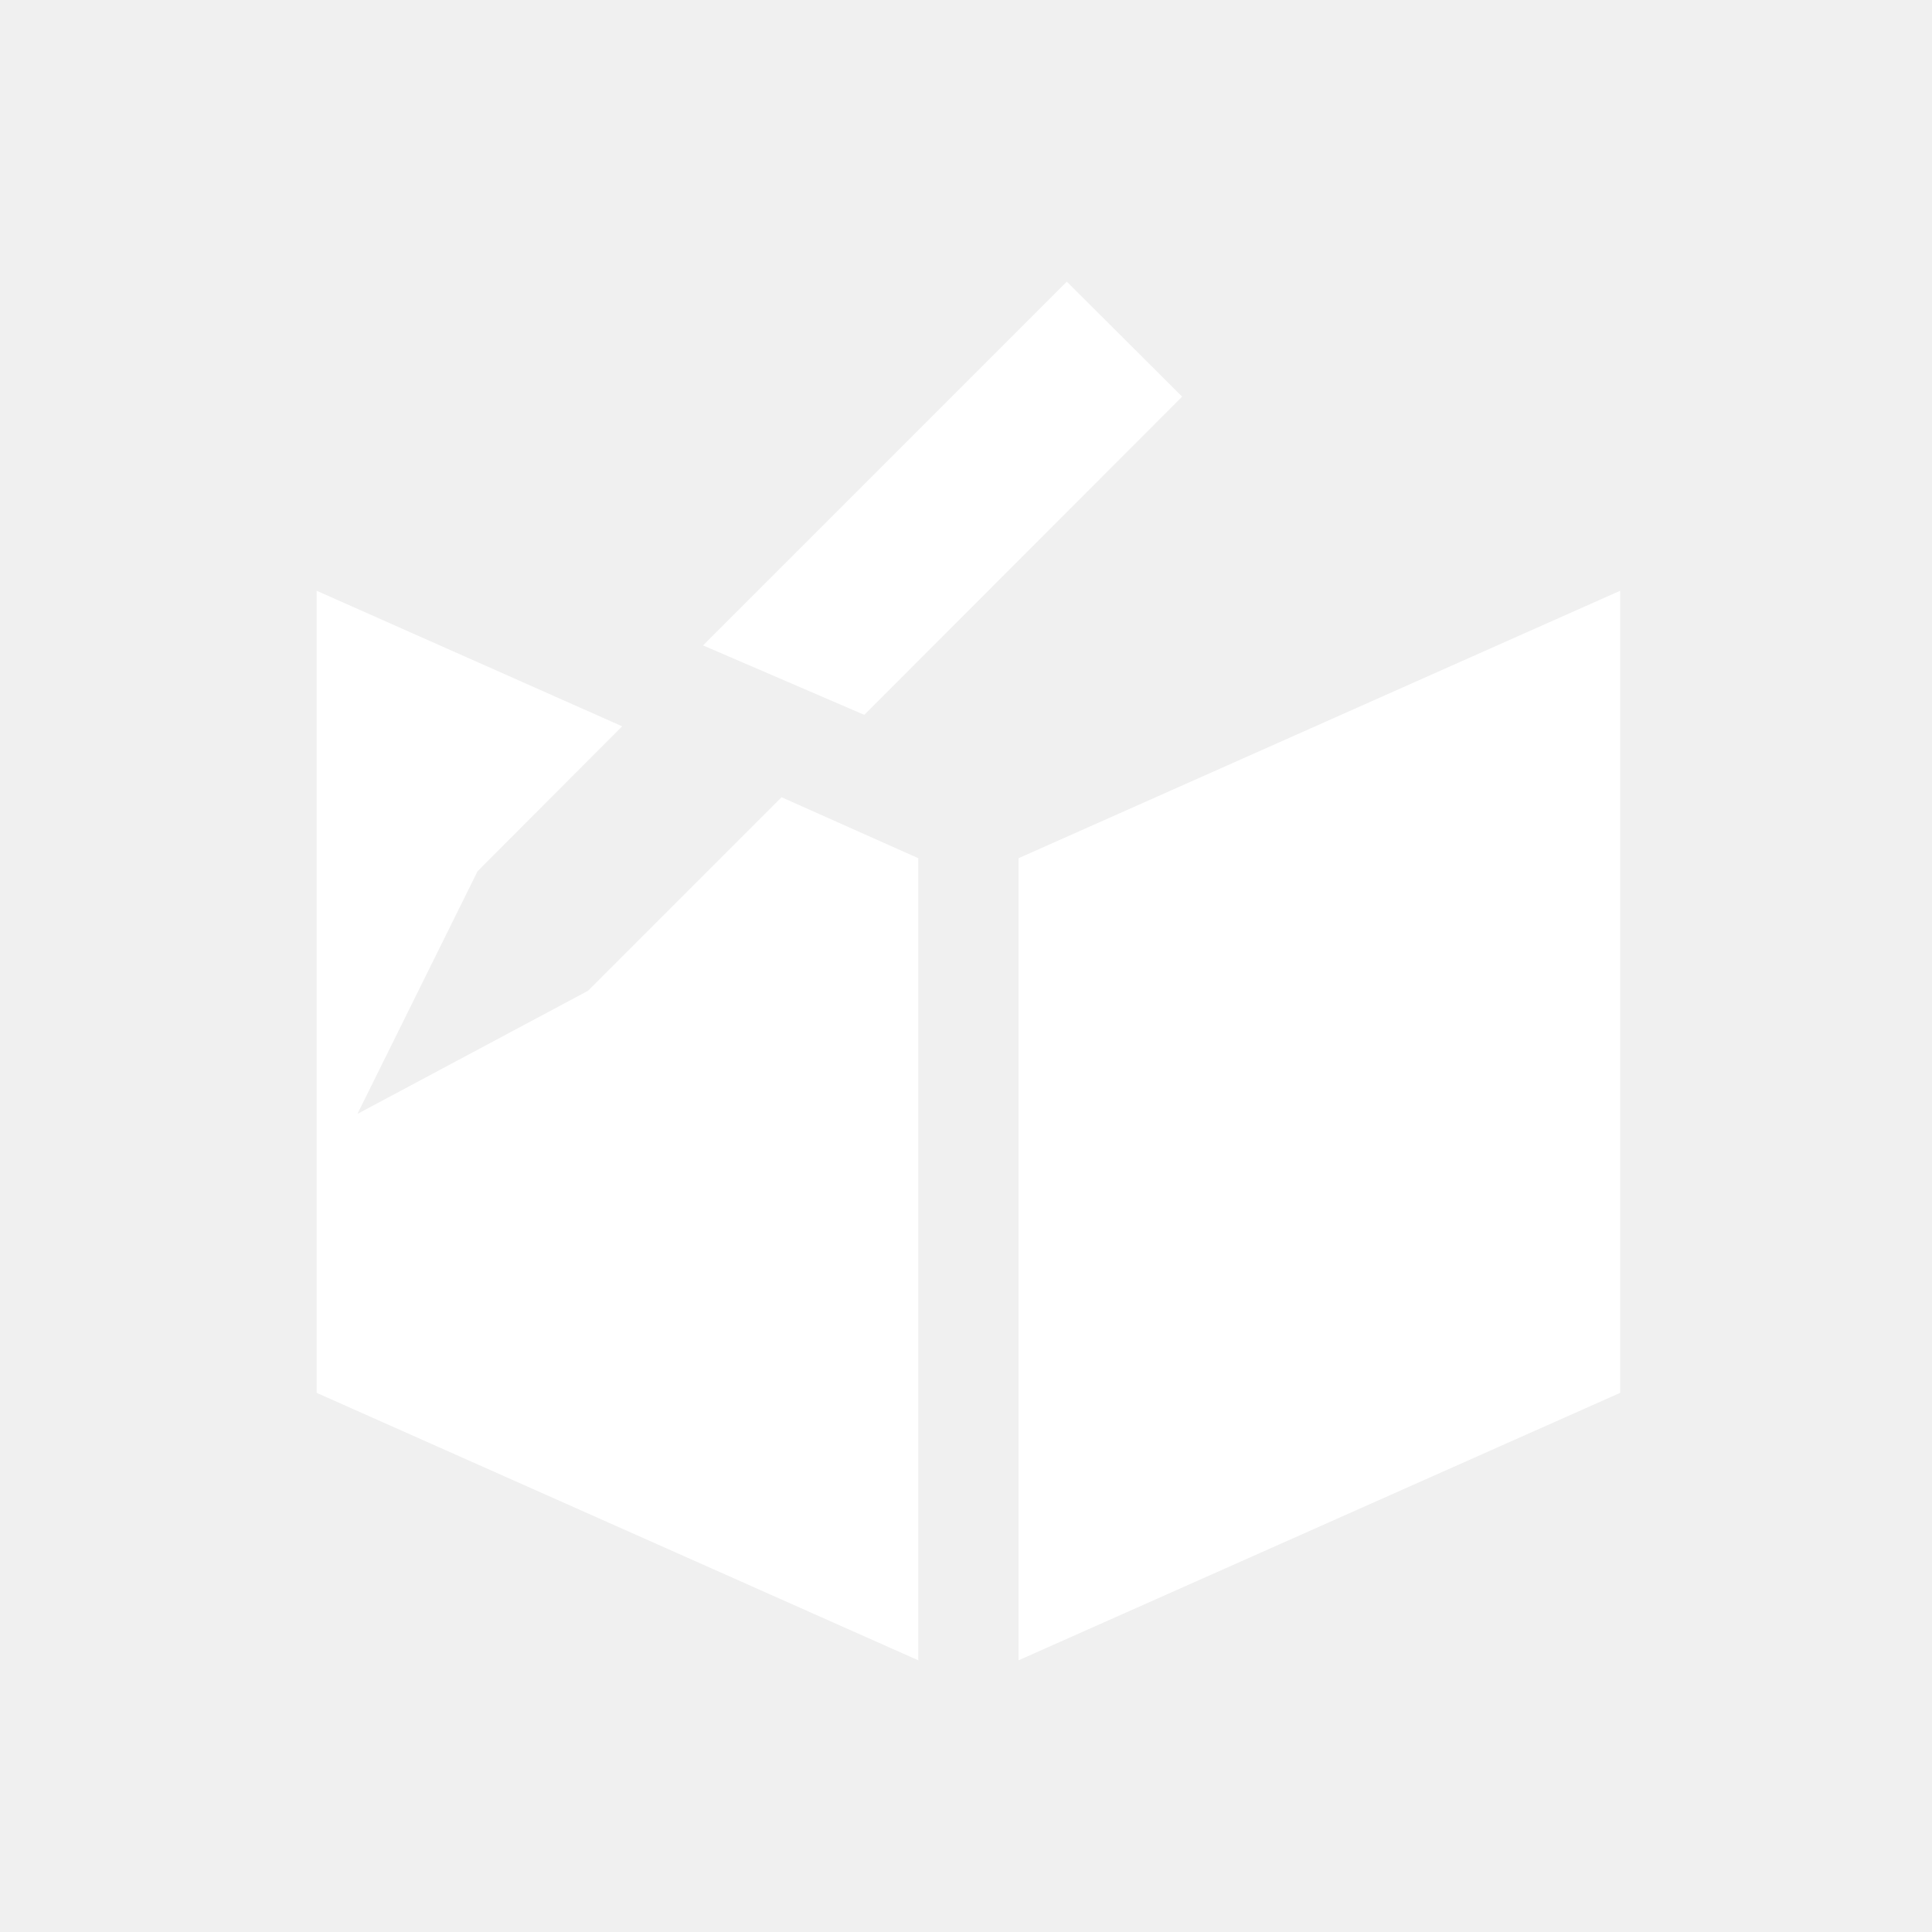
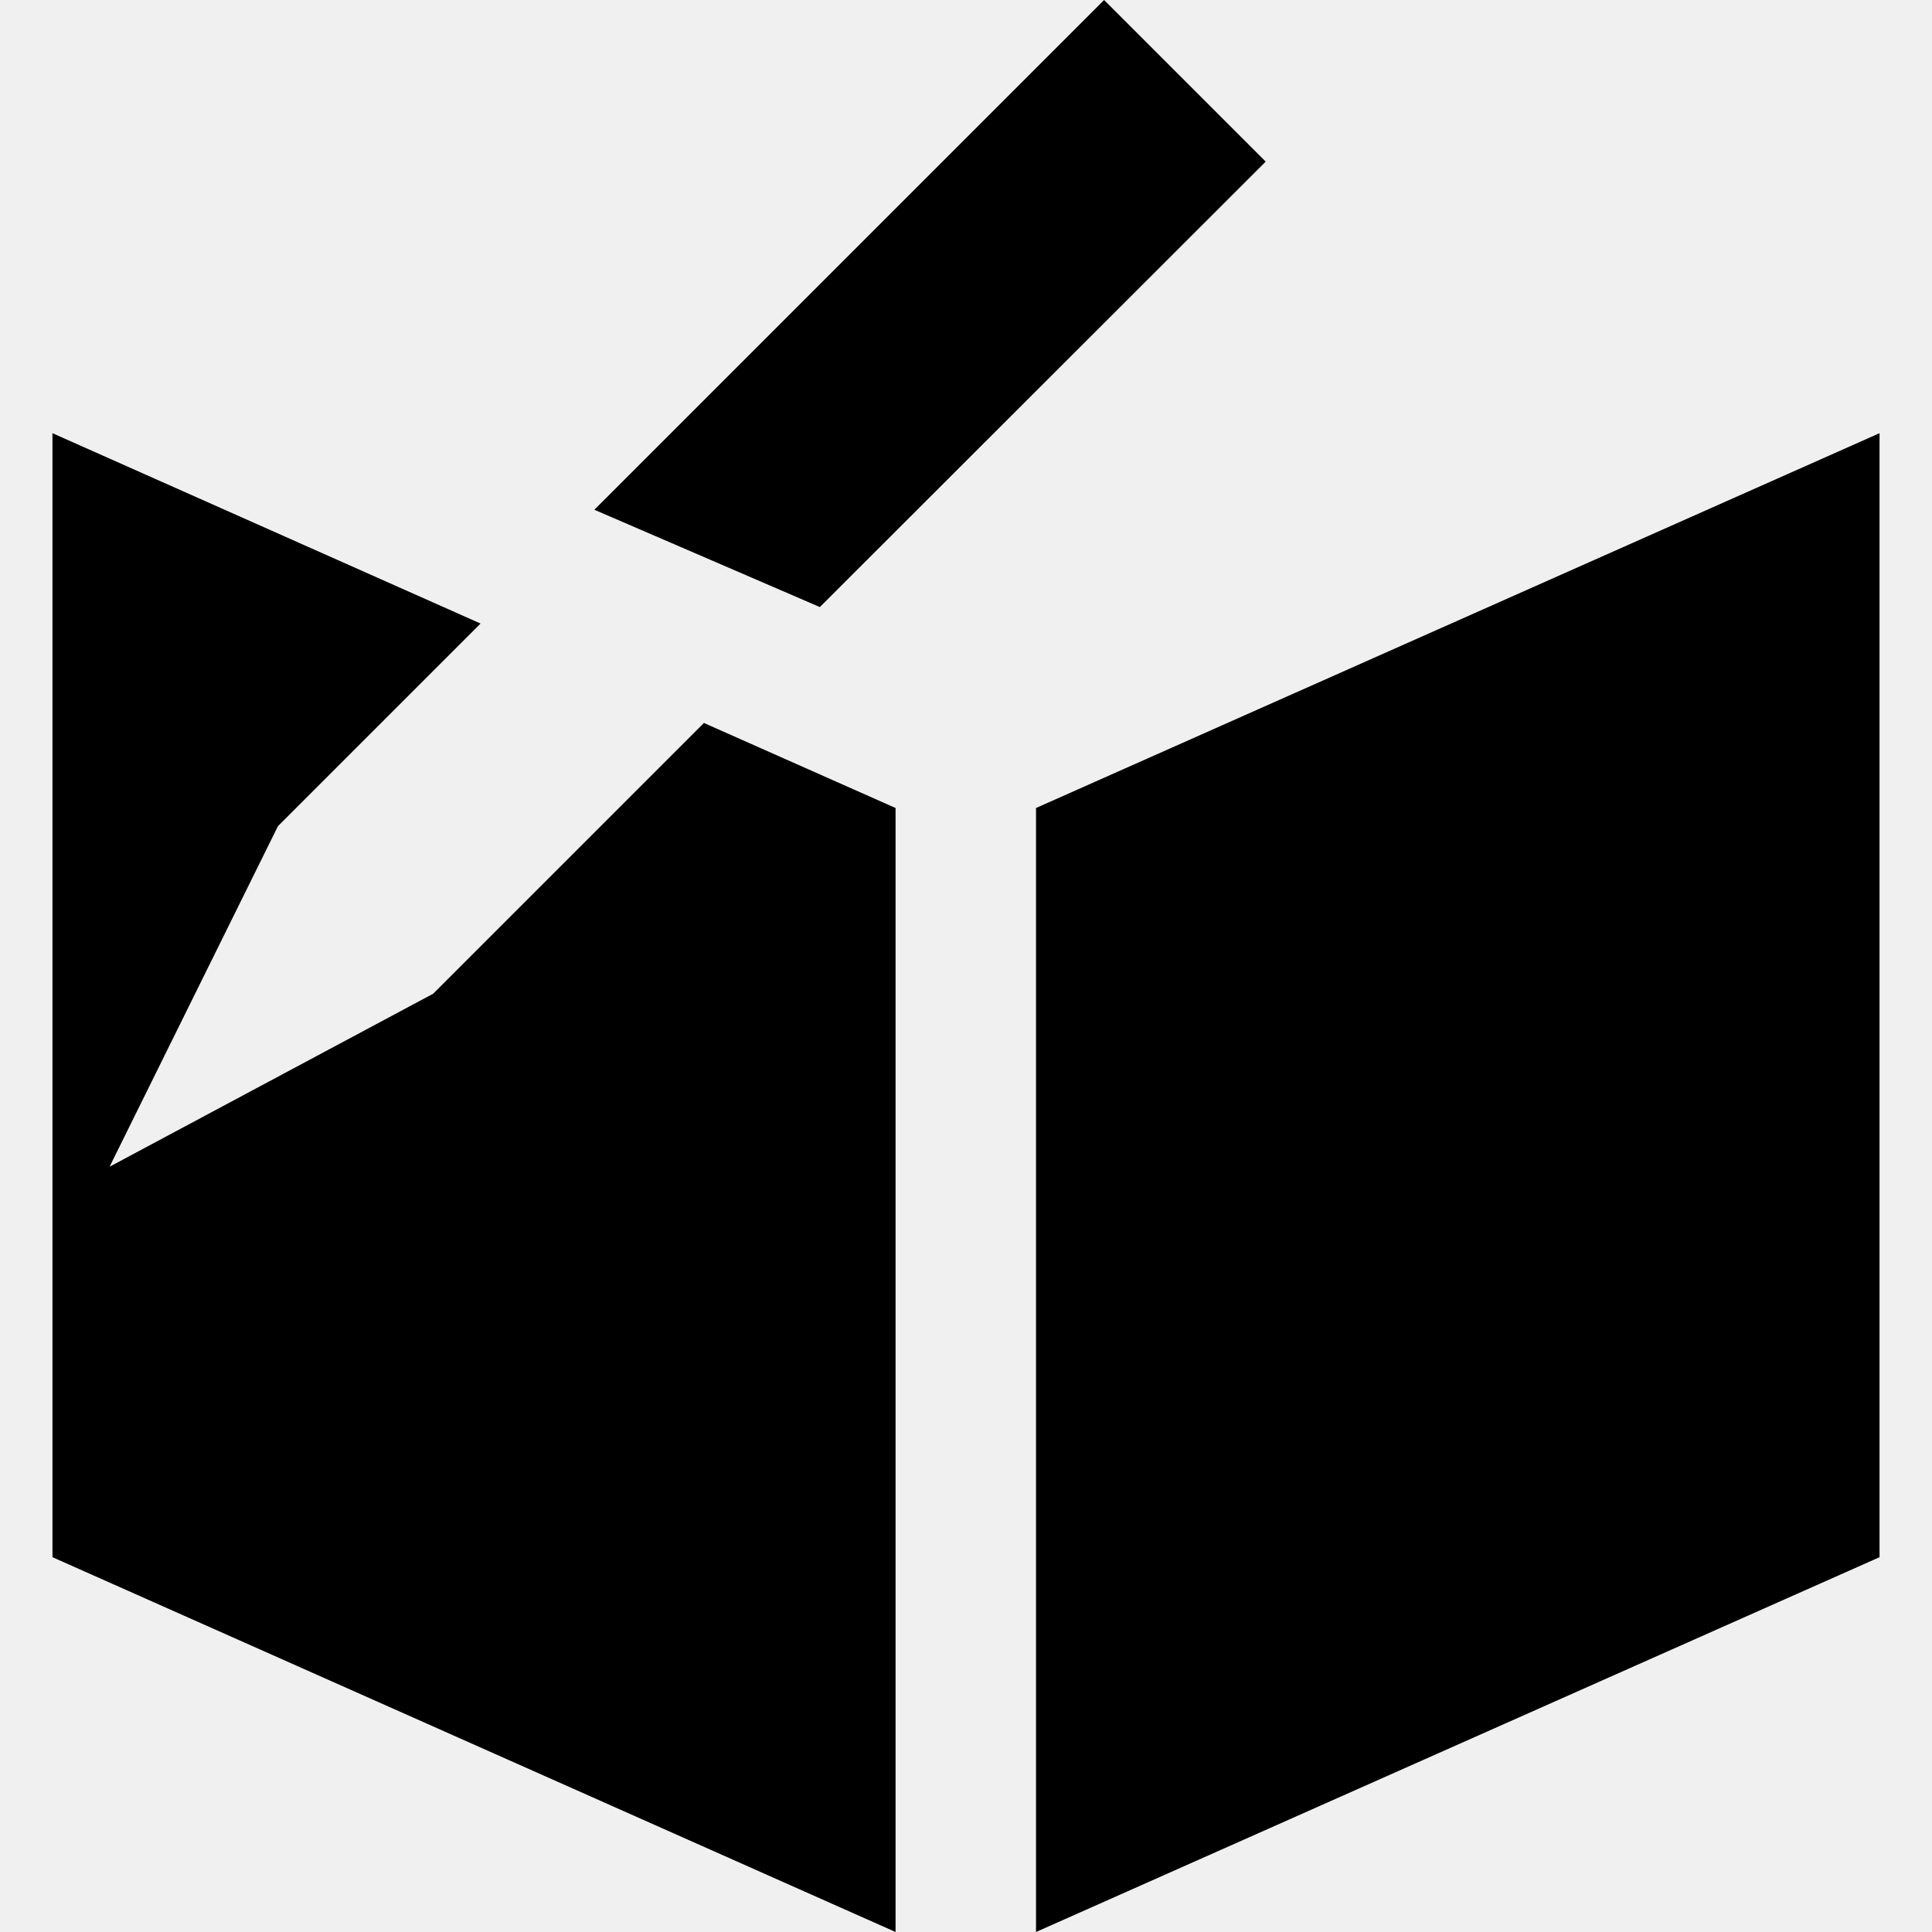
- <svg xmlns="http://www.w3.org/2000/svg" id="Layer_1" data-name="Layer 1" viewBox="0 0 64 64">
-   <defs>
-     <style>.cls-1{fill:#fff;}</style>
-   </defs>
-   <polygon class="cls-1" points="53.67 46.14 33.74 55 33.74 28.43 53.67 19.57 53.67 46.14" />
-   <polygon class="cls-1" points="19.48 32.82 11.84 36.9 15.82 28.86 20.61 24.06 10.49 19.57 10.49 46.14 30.42 55 30.42 28.43 25.89 26.41 19.48 32.82" />
-   <polygon class="cls-1" points="28.63 23.68 23.29 21.38 35.34 9.33 39.16 13.14 28.63 23.68" />
+ <svg xmlns="http://www.w3.org/2000/svg" aria-hidden="true" focusable="false" viewBox="-1.24 0 45.67 45.67">
+   <polygon points="43.19 36.81 23.25 45.67 23.25 19.1 43.19 10.24 43.19 36.81" />
+   <polygon points="9 23.49 1.35 27.58 5.33 19.53 10.12 14.74 0 10.24 0 36.81 19.93 45.67 19.93 19.1 15.4 17.09 9 23.49" />
+   <polygon points="18.14 14.35 12.81 12.05 24.86 0 28.68 3.82 18.14 14.35" />
</svg>
